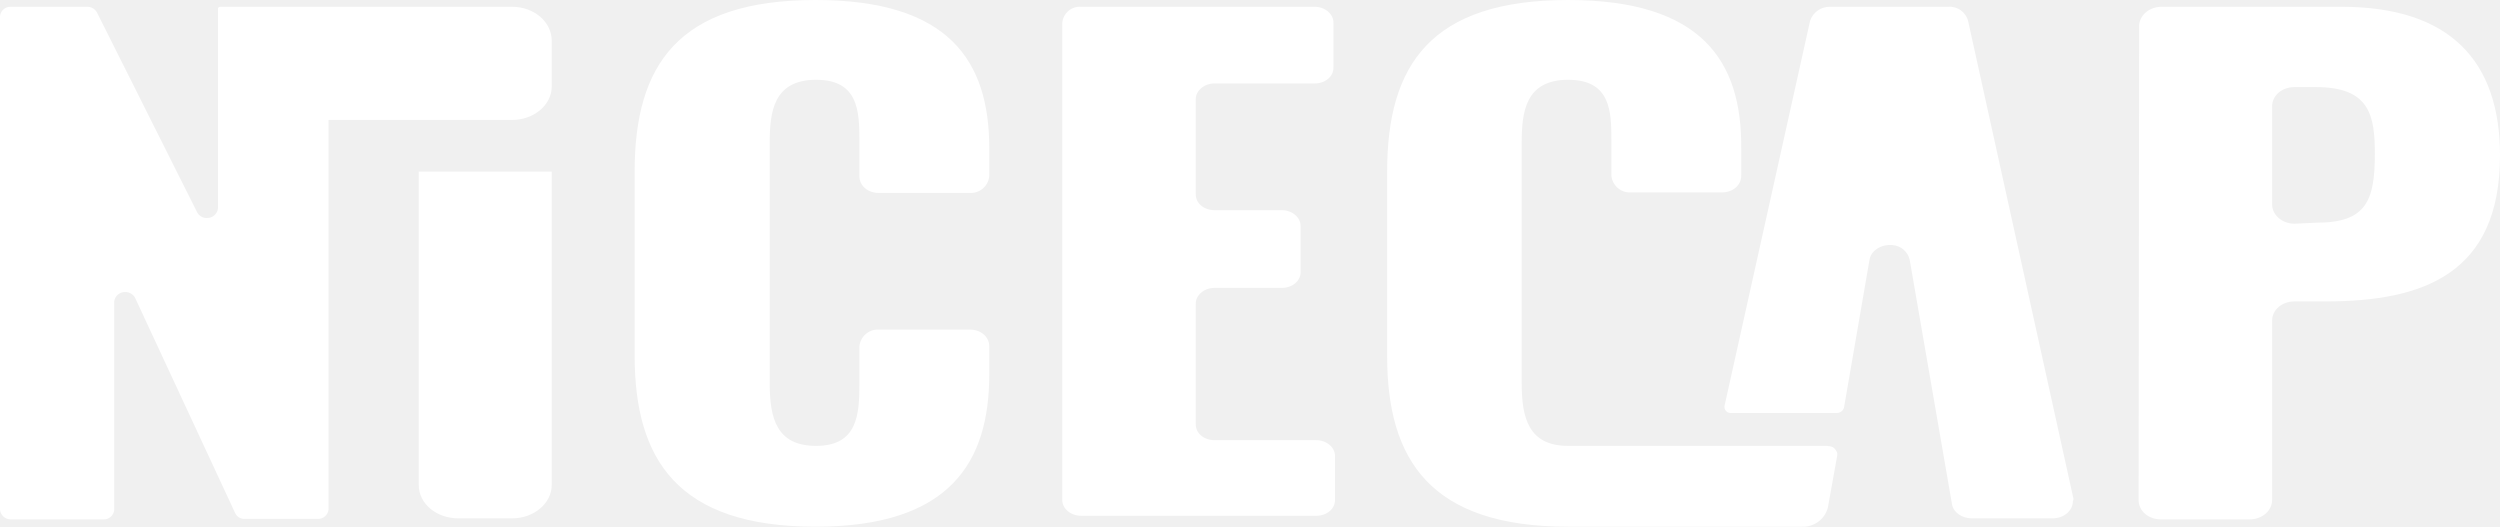
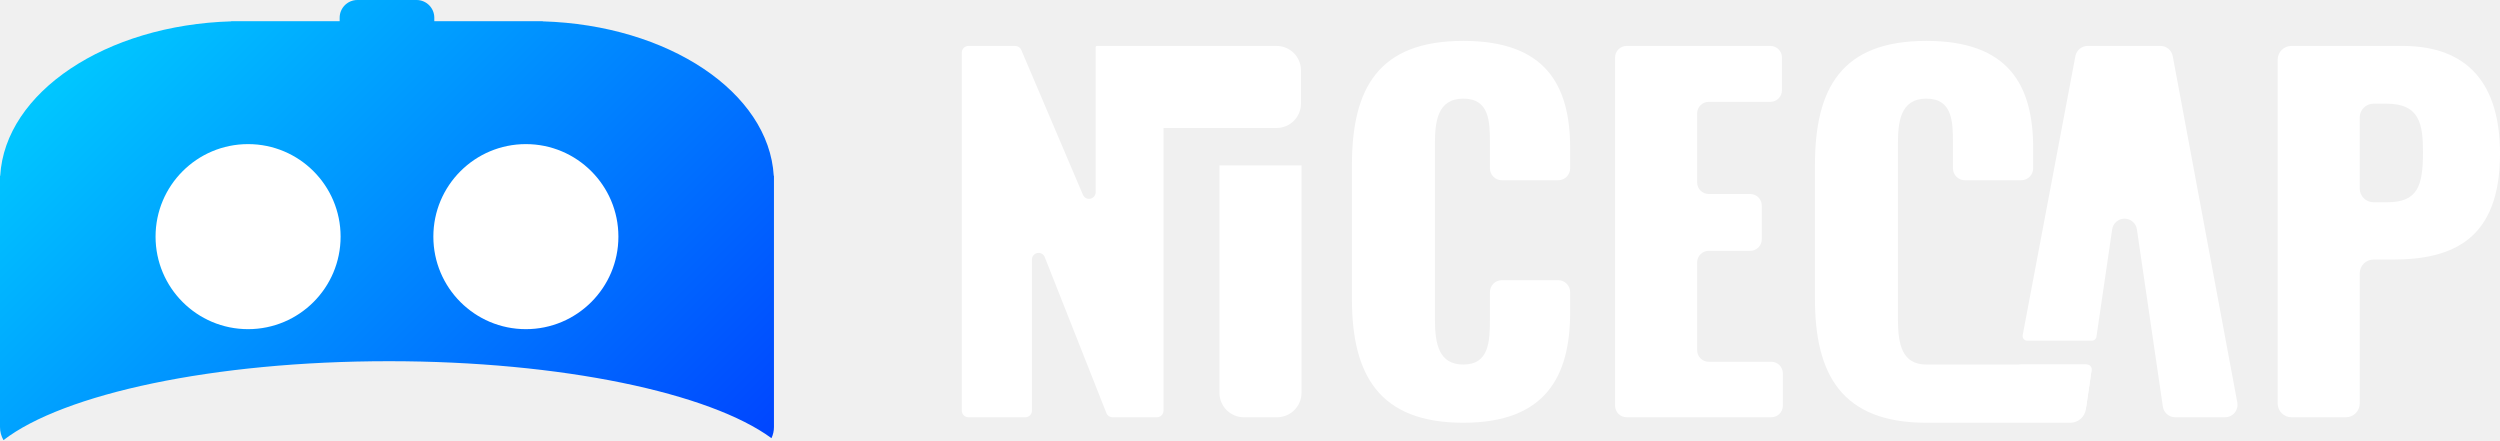
- <svg xmlns="http://www.w3.org/2000/svg" id="Camada_1" data-name="Camada 1" viewBox="0 0 503.133 106">
+ <svg xmlns="http://www.w3.org/2000/svg" id="Camada_1" data-name="Camada 1" viewBox="0 0 850.767 149.781">
  <defs>
-     <style>.cls-1{fill:#fff;}</style>
+     <style>.cls-1{fill:#fff;}.cls-2{fill:url(#Gradiente_sem_nome_195);}</style>
+     <linearGradient id="Gradiente_sem_nome_195" x1="75.08" y1="420.46" x2="258.184" y2="603.563" gradientUnits="userSpaceOnUse">
+       <stop offset="0" stop-color="#00c7ff" />
+       <stop offset="1" stop-color="#0045ff" />
+     </linearGradient>
  </defs>
-   <path class="cls-1" d="M387.796,530.236V493.188c0-21.41,8.711-34.529,36.418-34.529,26.867,0,34.949,12.279,34.949,29.806v5.667a3.729,3.729,0,0,1-3.883,3.358H436.913c-2.204,0-3.883-1.469-3.883-3.358h0V486.996c0-5.982-.21-12.279-8.711-12.279-8.606,0-9.341,6.507-9.341,12.699V535.798c0,7.032,1.364,12.594,9.341,12.594,8.396,0,8.711-6.402,8.711-12.594v-7.451a3.729,3.729,0,0,1,3.883-3.358h18.366c2.204,0,3.883,1.469,3.883,3.358h0v5.667c0,17.527-7.766,30.646-34.949,30.646C396.402,564.659,387.796,551.121,387.796,530.236Z" transform="translate(-260.071 -458.6593)" />
-   <path class="cls-1" d="M477.633,460.024h47.018c2.099,0,3.778,1.469,3.778,3.149v9.131c0,1.784-1.679,3.149-3.778,3.149H504.501c-2.099,0-3.778,1.469-3.778,3.149v19.206c0,1.784,1.679,3.149,3.778,3.149h13.539c2.099,0,3.778,1.469,3.778,3.149v9.341c0,1.784-1.679,3.149-3.778,3.149H504.501c-2.099,0-3.778,1.469-3.778,3.149v24.349c0,1.784,1.679,3.149,3.778,3.149h20.465c2.099,0,3.778,1.469,3.778,3.149v8.921c0,1.784-1.679,3.149-3.778,3.149H477.633c-2.099,0-3.778-1.469-3.778-3.149V463.277A3.546,3.546,0,0,1,477.633,460.024Z" transform="translate(-260.071 -458.6593)" />
-   <path class="cls-1" d="M690.578,463.907c0-2.099,1.994-3.883,4.513-3.883h36.208c21.725,0,31.905,10.81,31.905,29.911,0,23.824-15.428,29.386-35.053,29.386h-6.297c-2.519,0-4.513,1.679-4.513,3.883v36.103c0,2.099-1.994,3.883-4.513,3.883H694.986c-2.519,0-4.513-1.679-4.513-3.883l.105-95.4Zm35.788,39.566c9.97,0,11.65-4.513,11.65-13.853,0-7.766-1.05-13.434-11.859-13.434h-4.303c-2.519,0-4.513,1.679-4.513,3.883v19.731c0,2.099,1.994,3.883,4.513,3.883Z" transform="translate(-260.071 -458.6593)" />
-   <path class="cls-1" d="M344.346,493.188V556.263c0,3.778,3.568,6.717,7.976,6.717h10.81c4.408,0,7.976-3.044,7.976-6.717h0V493.188Z" transform="translate(-260.071 -458.6593)" />
-   <path class="cls-1" d="M363.132,460.024H304.36a.468.468,0,0,0-.42.315h0v40.301a2.181,2.181,0,0,1-2.204,1.889,2.136,2.136,0,0,1-1.994-1.154l-20.151-40.196a2.208,2.208,0,0,0-1.994-1.154H262.275a2.101,2.101,0,0,0-2.204,1.889h0v99.388a2.181,2.181,0,0,0,2.204,1.889h18.576a2.101,2.101,0,0,0,2.204-1.889v-41.98a2.181,2.181,0,0,1,2.204-1.889,2.208,2.208,0,0,1,1.994,1.154l20.151,43.345a2.034,2.034,0,0,0,1.994,1.154h14.588a2.101,2.101,0,0,0,2.204-1.889V482.798h36.943c4.408,0,7.976-3.044,7.976-6.717h0v-9.236c0-3.778-3.568-6.822-7.976-6.822Z" transform="translate(-260.071 -458.6593)" />
-   <path class="cls-1" d="M605.043,549.442l-2.099,9.446c-.42,1.889,1.05,3.673,3.253,4.093.21,0,.525.105.735.105h16.897c1.994,0,3.778-1.259,3.988-2.939l1.784-10.18a1.317,1.317,0,0,0-1.259-1.469H606.513A1.486,1.486,0,0,0,605.043,549.442Z" transform="translate(-260.071 -458.6593)" />
-   <path class="cls-1" d="M677.354,558.992l-21.2-96.135a3.837,3.837,0,0,0-3.988-2.834H628.342a4.132,4.132,0,0,0-3.988,2.834l-17.212,77.453a1.24,1.24,0,0,0,1.154,1.469H629.707a1.511,1.511,0,0,0,1.469-1.05l5.143-29.806c.315-1.889,2.414-3.149,4.618-2.939a3.823,3.823,0,0,1,3.463,2.939l8.501,49.117c.21,1.679,1.994,2.939,3.988,2.939h16.267c2.309,0,4.093-1.574,4.093-3.463A.786.786,0,0,0,677.354,558.992Z" transform="translate(-260.071 -458.6593)" />
-   <path class="cls-1" d="M627.713,548.392H575.657c-7.976,0-9.341-5.667-9.341-12.594V487.416c0-6.192.735-12.699,9.341-12.699s8.711,6.402,8.711,12.279v7.032a3.729,3.729,0,0,0,3.883,3.358h18.366c2.204,0,3.883-1.469,3.883-3.358h0v-5.667c.105-17.422-7.976-29.701-34.844-29.701-27.707,0-36.418,13.119-36.418,34.529v37.152c0,20.885,8.711,34.319,36.418,34.319h47.123a5.166,5.166,0,0,0,5.143-3.778l1.889-10.495c.21-.945-.63-1.679-1.679-1.889A.793.793,0,0,0,627.713,548.392Z" transform="translate(-260.071 -458.6593)" />
+   <path class="cls-1" d="M495.094,516.817v-45.554c0-26.209,9.048-42.278,37.91-42.278,27.925,0,36.349,14.977,36.349,36.505v6.86a4.06,4.06,0,0,1-4.06,4.06h-19.18a4.06,4.06,0,0,1-4.06-4.06v-8.576c0-7.332-.156-15.133-9.048-15.133-8.893,0-9.673,7.956-9.673,15.6v59.439c0,8.581,1.404,15.445,9.673,15.445,8.736,0,9.048-7.801,9.048-15.445v-9.2a4.06,4.06,0,0,1,4.06-4.06h19.18a4.06,4.06,0,0,1,4.06,4.06V521.341c0,21.529-8.112,37.597-36.349,37.597C504.143,558.938,495.094,542.402,495.094,516.817Z" transform="translate(-35.02121 -415.0715)" />
+   <path class="cls-1" d="M588.581,430.701h48.912a3.937,3.937,0,0,1,3.937,3.937v11.158a3.937,3.937,0,0,1-3.937,3.937H616.505a3.937,3.937,0,0,0-3.937,3.937v23.483a3.937,3.937,0,0,0,3.937,3.937h14.123a3.937,3.937,0,0,1,3.937,3.937v11.47a3.937,3.937,0,0,1-3.937,3.937h-14.123a3.937,3.937,0,0,0-3.937,3.937v29.879a3.937,3.937,0,0,0,3.937,3.937h21.299a3.937,3.937,0,0,1,3.937,3.937v11.002a3.937,3.937,0,0,1-3.937,3.937H588.581a3.937,3.937,0,0,1-3.937-3.937V434.639A3.937,3.937,0,0,1,588.581,430.701Z" transform="translate(-35.02121 -415.0715)" />
+   <path class="cls-1" d="M810.125,435.394a4.693,4.693,0,0,1,4.693-4.693h37.741c22.621,0,33.23,13.261,33.23,36.661,0,29.173-16.069,36.038-36.505,36.038h-6.54a4.693,4.693,0,0,0-4.693,4.693v44.281a4.693,4.693,0,0,1-4.693,4.693H814.818a4.693,4.693,0,0,1-4.693-4.693Zm37.286,48.506c10.296,0,12.168-5.46,12.168-17.004,0-9.517-1.092-16.537-12.325-16.537h-4.512a4.693,4.693,0,0,0-4.693,4.693v24.156a4.693,4.693,0,0,0,4.693,4.693Z" transform="translate(-35.02121 -415.0715)" />
+   <path class="cls-1" d="M450.007,471.364v77.381a8.321,8.321,0,0,0,8.322,8.322H469.611a8.321,8.321,0,0,0,8.321-8.322V471.364Z" transform="translate(-35.02121 -415.0715)" />
+   <path class="cls-1" d="M469.435,430.701H411.262v0H408.28a.396.396,0,0,0-.396.396v49.385a2.256,2.256,0,0,1-4.332.884L382.571,432.074a2.256,2.256,0,0,0-2.076-1.373H364.586a2.256,2.256,0,0,0-2.256,2.256v121.853a2.256,2.256,0,0,0,2.256,2.256h19.357a2.256,2.256,0,0,0,2.256-2.256V503.39a2.256,2.256,0,0,1,4.354-.829l20.979,53.079a2.256,2.256,0,0,0,2.098,1.427H428.717a2.256,2.256,0,0,0,2.256-2.256V458.627h38.463a8.321,8.321,0,0,0,8.322-8.322V439.023A8.321,8.321,0,0,0,469.435,430.701Z" transform="translate(-35.02121 -415.0715)" />
+   <path class="cls-1" d="M721.224,540.407l-2.195,11.62a4.251,4.251,0,0,0,4.177,5.04h17.563a4.251,4.251,0,0,0,4.206-3.635l1.831-12.505a1.572,1.572,0,0,0-1.556-1.8H722.769A1.572,1.572,0,0,0,721.224,540.407Z" transform="translate(-35.02121 -415.0715)" />
+   <path class="cls-1" d="M796.391,552.036,774.419,434.173a4.251,4.251,0,0,0-4.179-3.472H745.47a4.251,4.251,0,0,0-4.177,3.462L723.351,529.149a1.572,1.572,0,0,0,1.545,1.864h22.004a1.572,1.572,0,0,0,1.556-1.344l5.353-36.551a4.251,4.251,0,0,1,8.412,0l8.834,60.314a4.251,4.251,0,0,0,4.206,3.635h16.95A4.251,4.251,0,0,0,796.391,552.036Z" transform="translate(-35.02121 -415.0715)" />
+   <path class="cls-1" d="M744.743,539.126H690.573c-8.268,0-9.673-6.864-9.673-15.445v-59.439c0-7.644.78-15.6,9.673-15.6,8.892,0,9.048,7.8,9.048,15.132v8.576a4.06,4.06,0,0,0,4.06,4.06h19.18a4.06,4.06,0,0,0,4.06-4.06v-6.86c0-21.529-8.424-36.505-36.349-36.505-28.861,0-37.91,16.068-37.91,42.278v45.554c0,25.585,9.048,42.121,37.91,42.121H739.548a5.37,5.37,0,0,0,5.314-4.594L746.746,541.443A2.024,2.024,0,0,0,744.743,539.126Z" transform="translate(-35.02121 -415.0715)" />
+   <path class="cls-2" d="M298.335,474.909c-1.661-28.435-35.917-51.308-78.633-52.571v-.058H182.819v-1.173a6.036,6.036,0,0,0-6.036-6.036h-20.14a6.036,6.036,0,0,0-6.036,6.036v1.173H113.724v.058c-42.715,1.263-76.971,24.136-78.633,52.571h-.07v85.503a8.888,8.888,0,0,0,1.187,4.439c20.366-15.716,71.389-26.861,131.119-26.861,58.883,0,109.302,10.831,130.232,26.195a8.889,8.889,0,0,0,.844-3.774V474.909Z" transform="translate(-35.02121 -415.0715)" />
+   <circle class="cls-1" cx="84.423" cy="80.528" r="31.486" />
+   <circle class="cls-1" cx="178.96" cy="80.528" r="31.486" />
</svg>
